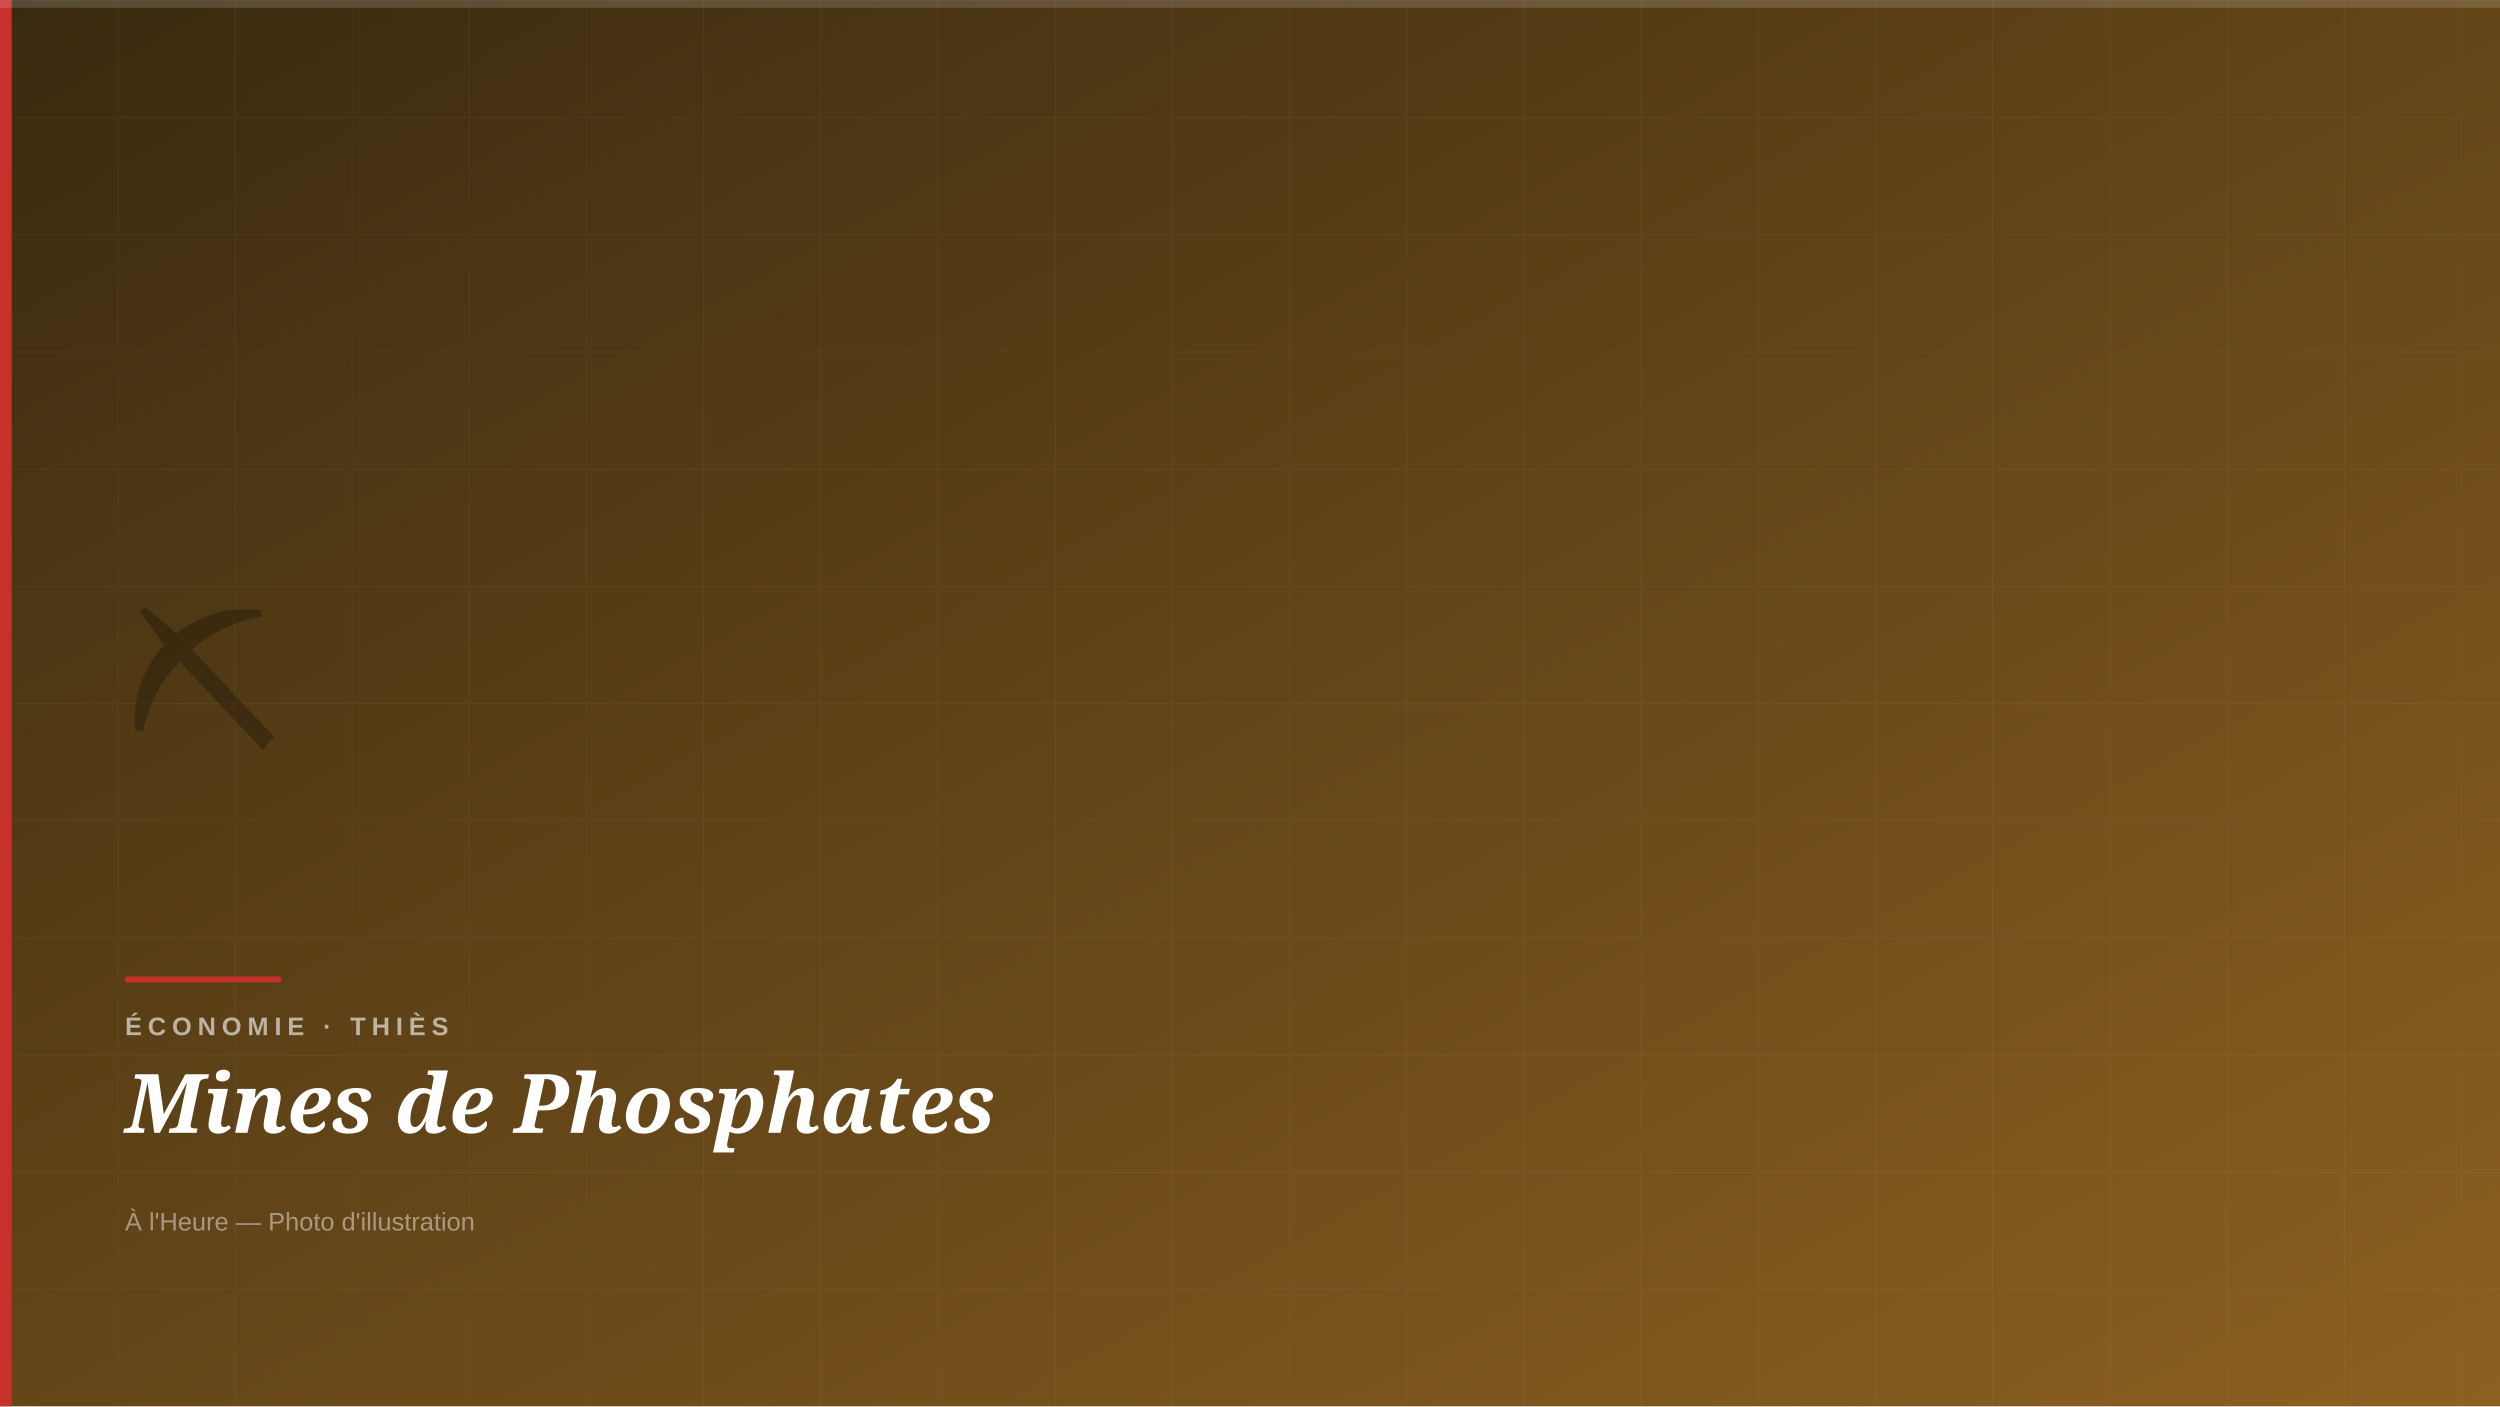
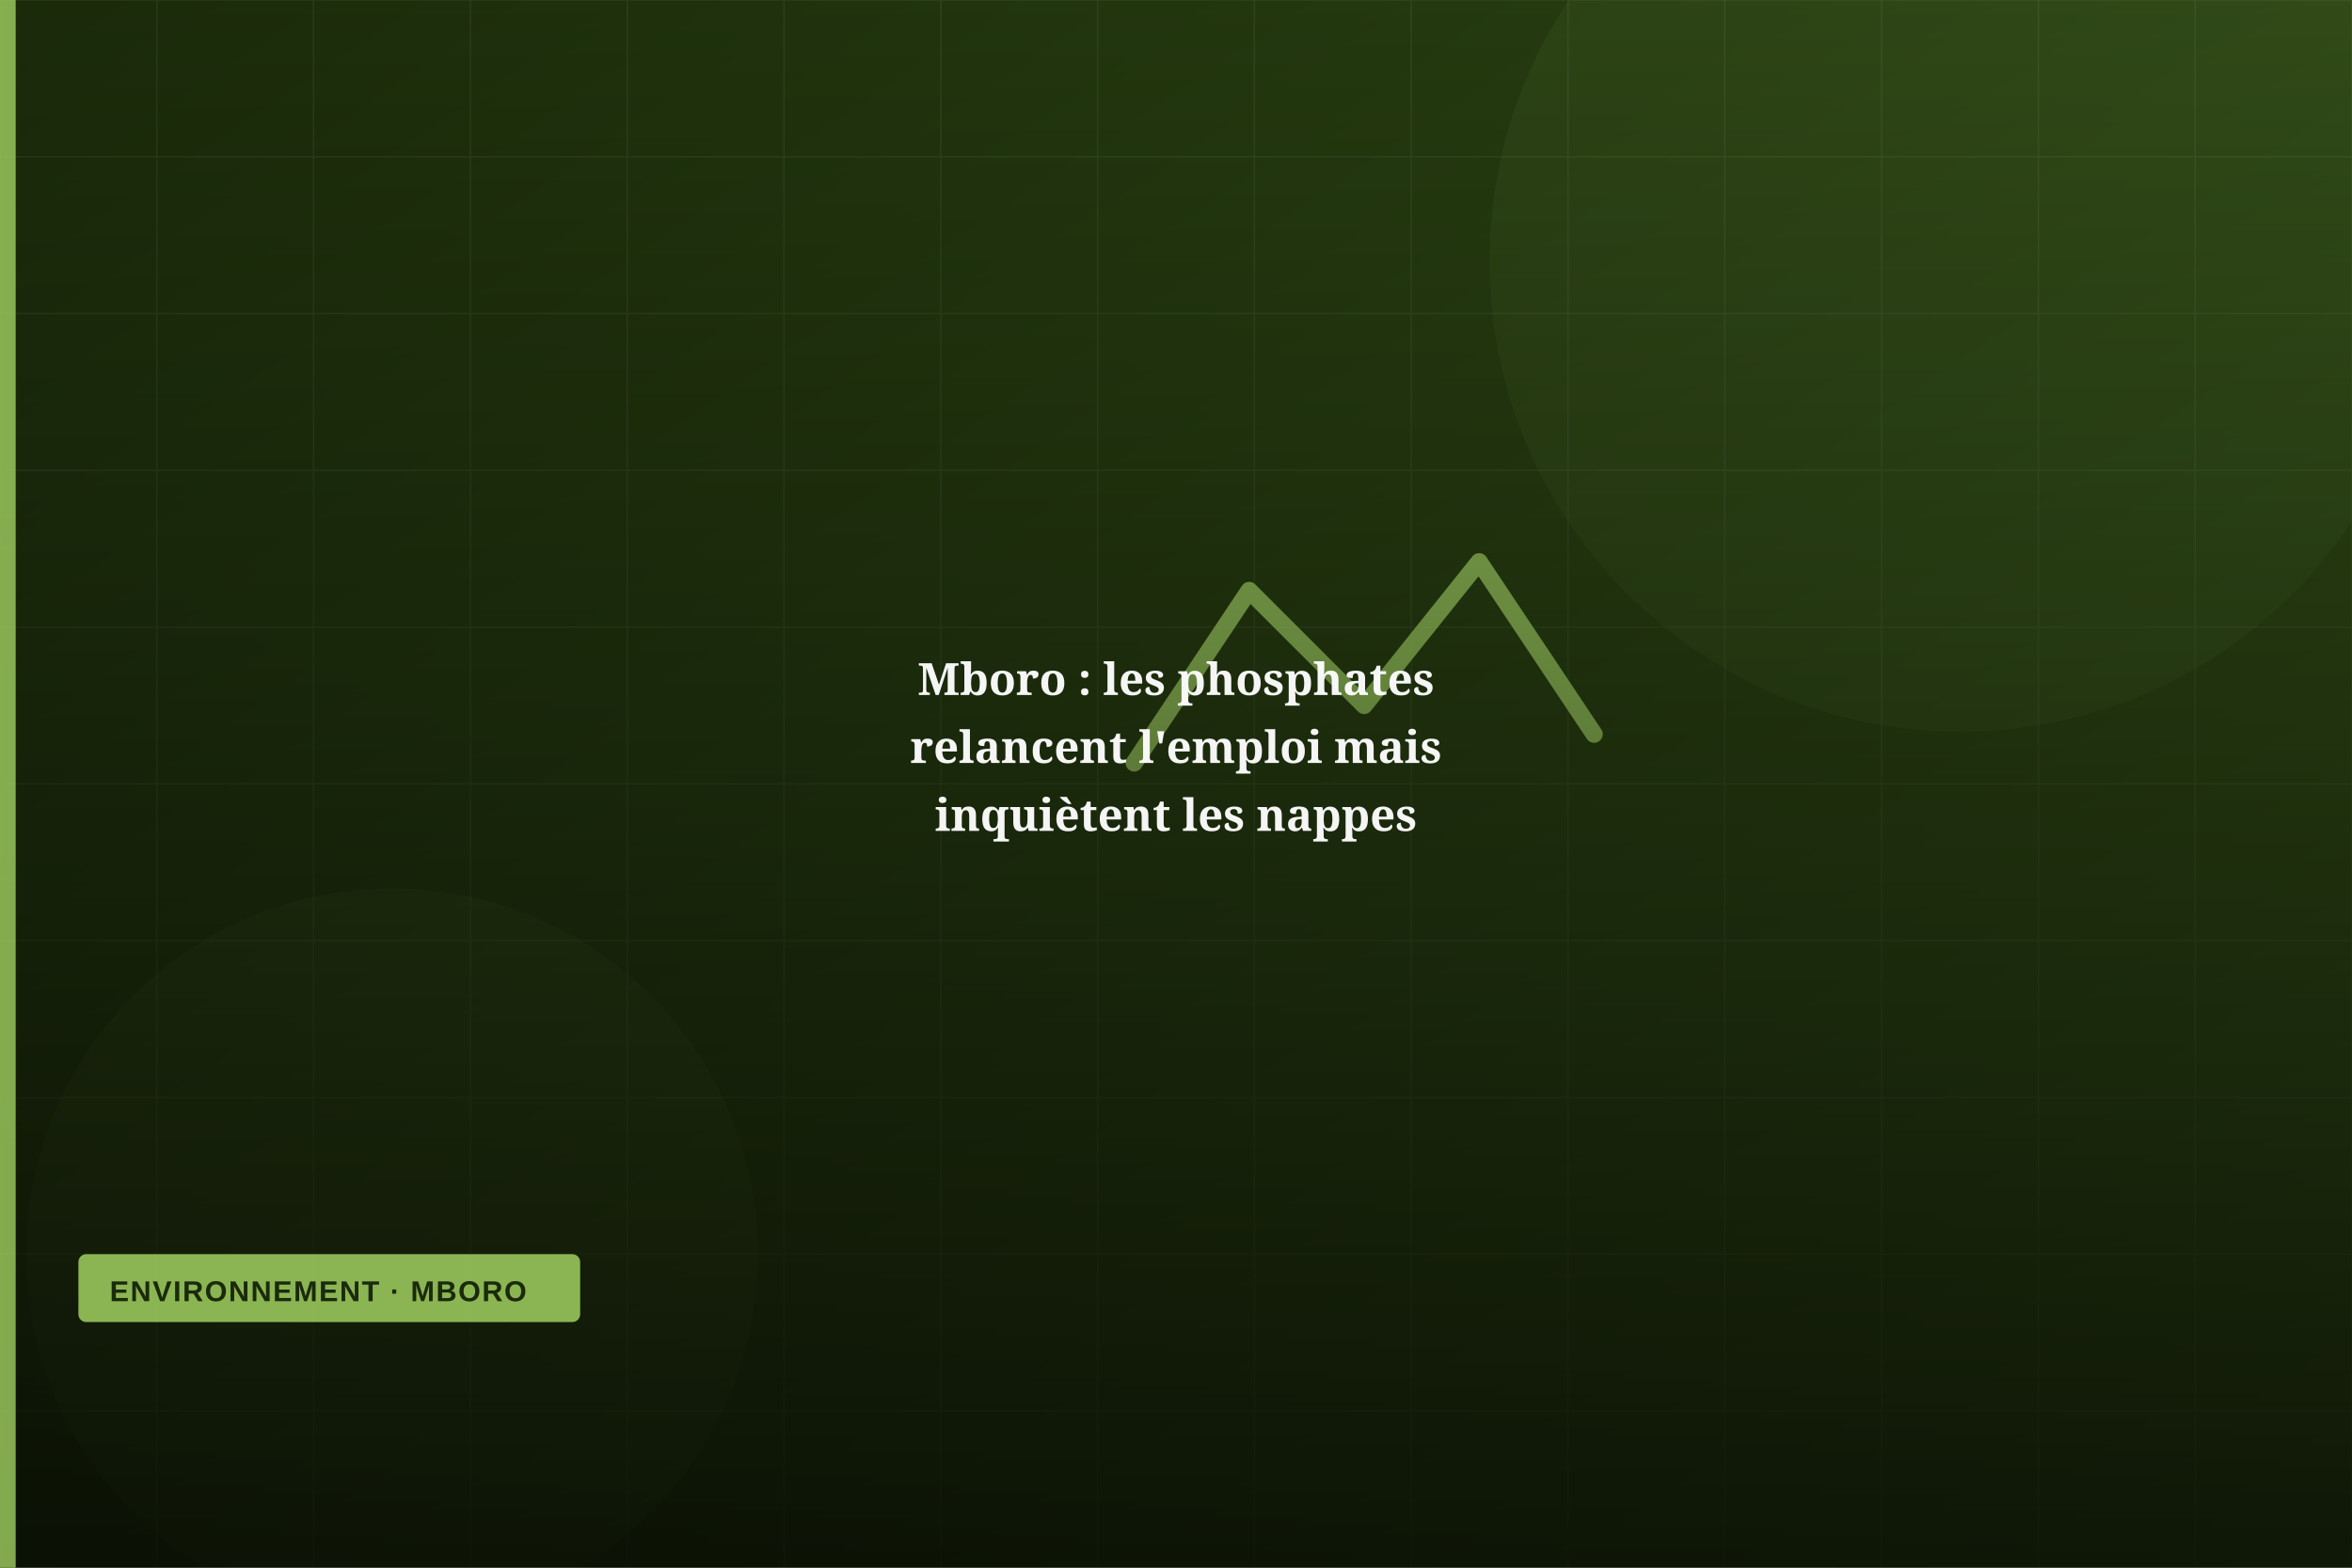
- <svg xmlns="http://www.w3.org/2000/svg" width="1280" height="720" viewBox="0 0 1280 720">
+ <svg xmlns="http://www.w3.org/2000/svg" viewBox="0 0 900 600" width="900" height="600">
  <defs>
-     <linearGradient id="bg" x1="0" y1="0" x2="1" y2="1">
-       <stop offset="0%" stop-color="#3a2a10" />
-       <stop offset="100%" stop-color="#8c6020" />
+     <linearGradient id="bg" x1="0%" y1="0%" x2="100%" y2="100%">
+       <stop offset="0%" stop-color="#1a2a0a" />
+       <stop offset="100%" stop-color="#3a5a1a" />
    </linearGradient>
-     <pattern id="grid" width="60" height="60" patternUnits="userSpaceOnUse">
-       <path d="M 60 0 L 0 0 0 60" fill="none" stroke="rgba(255,255,255,0.04)" stroke-width="1" />
-     </pattern>
+     <linearGradient id="fade" x1="0%" y1="0%" x2="0%" y2="100%">
+       <stop offset="0%" stop-color="transparent" />
+       <stop offset="100%" stop-color="rgba(0,0,0,0.75)" />
+     </linearGradient>
  </defs>
-   <rect width="1280" height="720" fill="url(#bg)" />
-   <rect width="1280" height="720" fill="url(#grid)" />
-   <rect x="0" y="0" width="6" height="720" fill="#C8302A" />
-   <rect x="0" y="0" width="1280" height="4" fill="rgba(255,255,255,0.15)" />
-   <text x="64" y="350" font-family="serif" font-size="96" text-anchor="start" dominant-baseline="middle" opacity="0.25">⛏️</text>
-   <text x="64" y="530" font-family="Arial, sans-serif" font-size="13" font-weight="700" letter-spacing="3" fill="rgba(255,255,255,0.6)" text-anchor="start">ÉCONOMIE · THIÈS</text>
-   <text x="64" y="580" font-family="Georgia, serif" font-size="42" font-weight="700" font-style="italic" fill="white" text-anchor="start">Mines de Phosphates</text>
-   <text x="64" y="630" font-family="Arial, sans-serif" font-size="13" fill="rgba(255,255,255,0.45)" text-anchor="start">À l'Heure — Photo d'illustration</text>
-   <rect x="64" y="500" width="80" height="3" fill="#C8302A" rx="1" />
+   <rect width="900" height="600" fill="url(#bg)" />
+   <g opacity="0.07" stroke="white" stroke-width="0.5">
+     <line x1="0" y1="0" x2="0" y2="600" />
+     <line x1="60" y1="0" x2="60" y2="600" />
+     <line x1="120" y1="0" x2="120" y2="600" />
+     <line x1="180" y1="0" x2="180" y2="600" />
+     <line x1="240" y1="0" x2="240" y2="600" />
+     <line x1="300" y1="0" x2="300" y2="600" />
+     <line x1="360" y1="0" x2="360" y2="600" />
+     <line x1="420" y1="0" x2="420" y2="600" />
+     <line x1="480" y1="0" x2="480" y2="600" />
+     <line x1="540" y1="0" x2="540" y2="600" />
+     <line x1="600" y1="0" x2="600" y2="600" />
+     <line x1="660" y1="0" x2="660" y2="600" />
+     <line x1="720" y1="0" x2="720" y2="600" />
+     <line x1="780" y1="0" x2="780" y2="600" />
+     <line x1="840" y1="0" x2="840" y2="600" />
+     <line x1="900" y1="0" x2="900" y2="600" />
+     <line x1="0" y1="0" x2="900" y2="0" />
+     <line x1="0" y1="60" x2="900" y2="60" />
+     <line x1="0" y1="120" x2="900" y2="120" />
+     <line x1="0" y1="180" x2="900" y2="180" />
+     <line x1="0" y1="240" x2="900" y2="240" />
+     <line x1="0" y1="300" x2="900" y2="300" />
+     <line x1="0" y1="360" x2="900" y2="360" />
+     <line x1="0" y1="420" x2="900" y2="420" />
+     <line x1="0" y1="480" x2="900" y2="480" />
+     <line x1="0" y1="540" x2="900" y2="540" />
+     <line x1="0" y1="600" x2="900" y2="600" />
+   </g>
+   <circle cx="750" cy="100" r="180" fill="#a0d060" opacity="0.06" />
+   <circle cx="150" cy="480" r="140" fill="#a0d060" opacity="0.05" />
+   <g transform="translate(390,160) scale(2.2)" stroke="#a0d060" stroke-width="3" fill="none" stroke-linecap="round" stroke-linejoin="round" opacity="0.9">
+     <path d="M20,60 L40,30 L60,50 L80,25 L100,55" />
+   </g>
+   <rect width="900" height="600" fill="url(#fade)" />
+   <rect x="0" y="0" width="6" height="600" fill="#a0d060" opacity="0.8" />
+   <rect x="30" y="480" width="192" height="26" rx="3" fill="#a0d060" opacity="0.85" />
+   <text x="42" y="498" font-family="Arial,sans-serif" font-size="11" font-weight="700" fill="#1a2a0a" letter-spacing="0.05em">ENVIRONNEMENT · MBORO</text>
+   <g transform="translate(390,0)">
+     <text x="60" y="266" font-family="Georgia,serif" font-size="17" font-weight="bold" fill="white" text-anchor="middle" opacity="0.95">Mboro : les phosphates</text>
+     <text x="60" y="292" font-family="Georgia,serif" font-size="17" font-weight="bold" fill="white" text-anchor="middle" opacity="0.95">relancent l'emploi mais</text>
+     <text x="60" y="318" font-family="Georgia,serif" font-size="17" font-weight="bold" fill="white" text-anchor="middle" opacity="0.95">inquiètent les nappes</text>
+   </g>
</svg>
